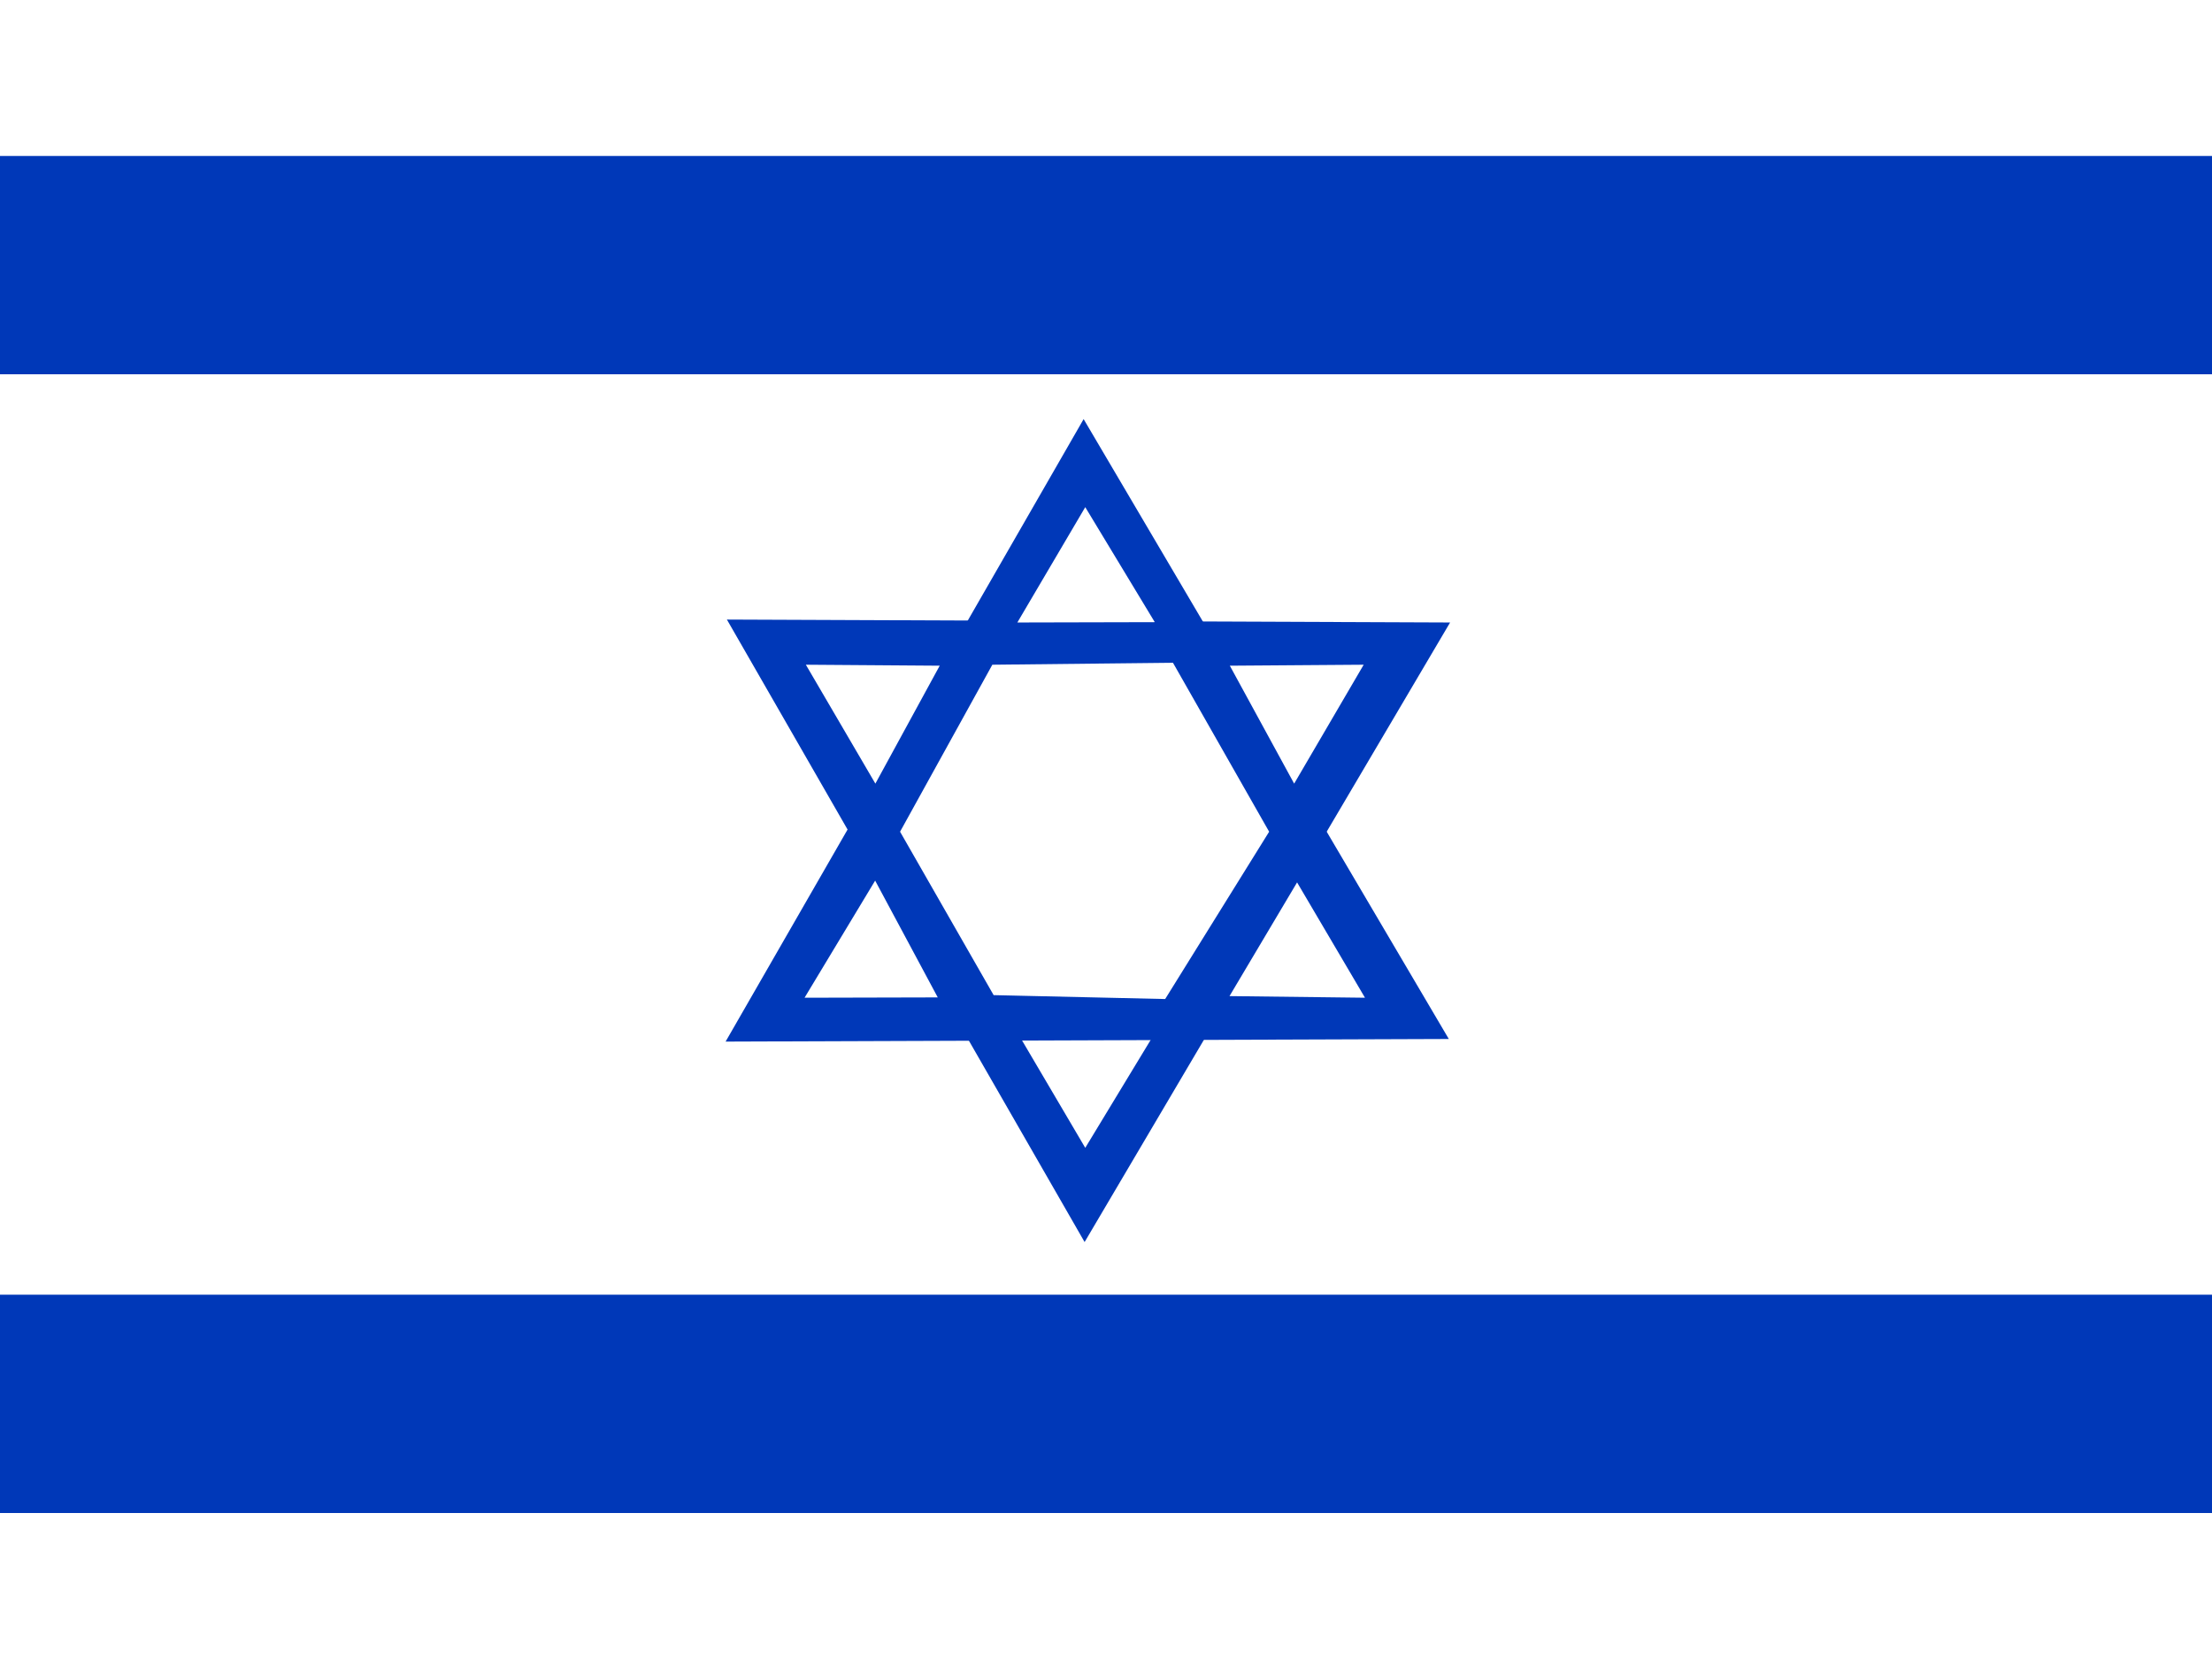
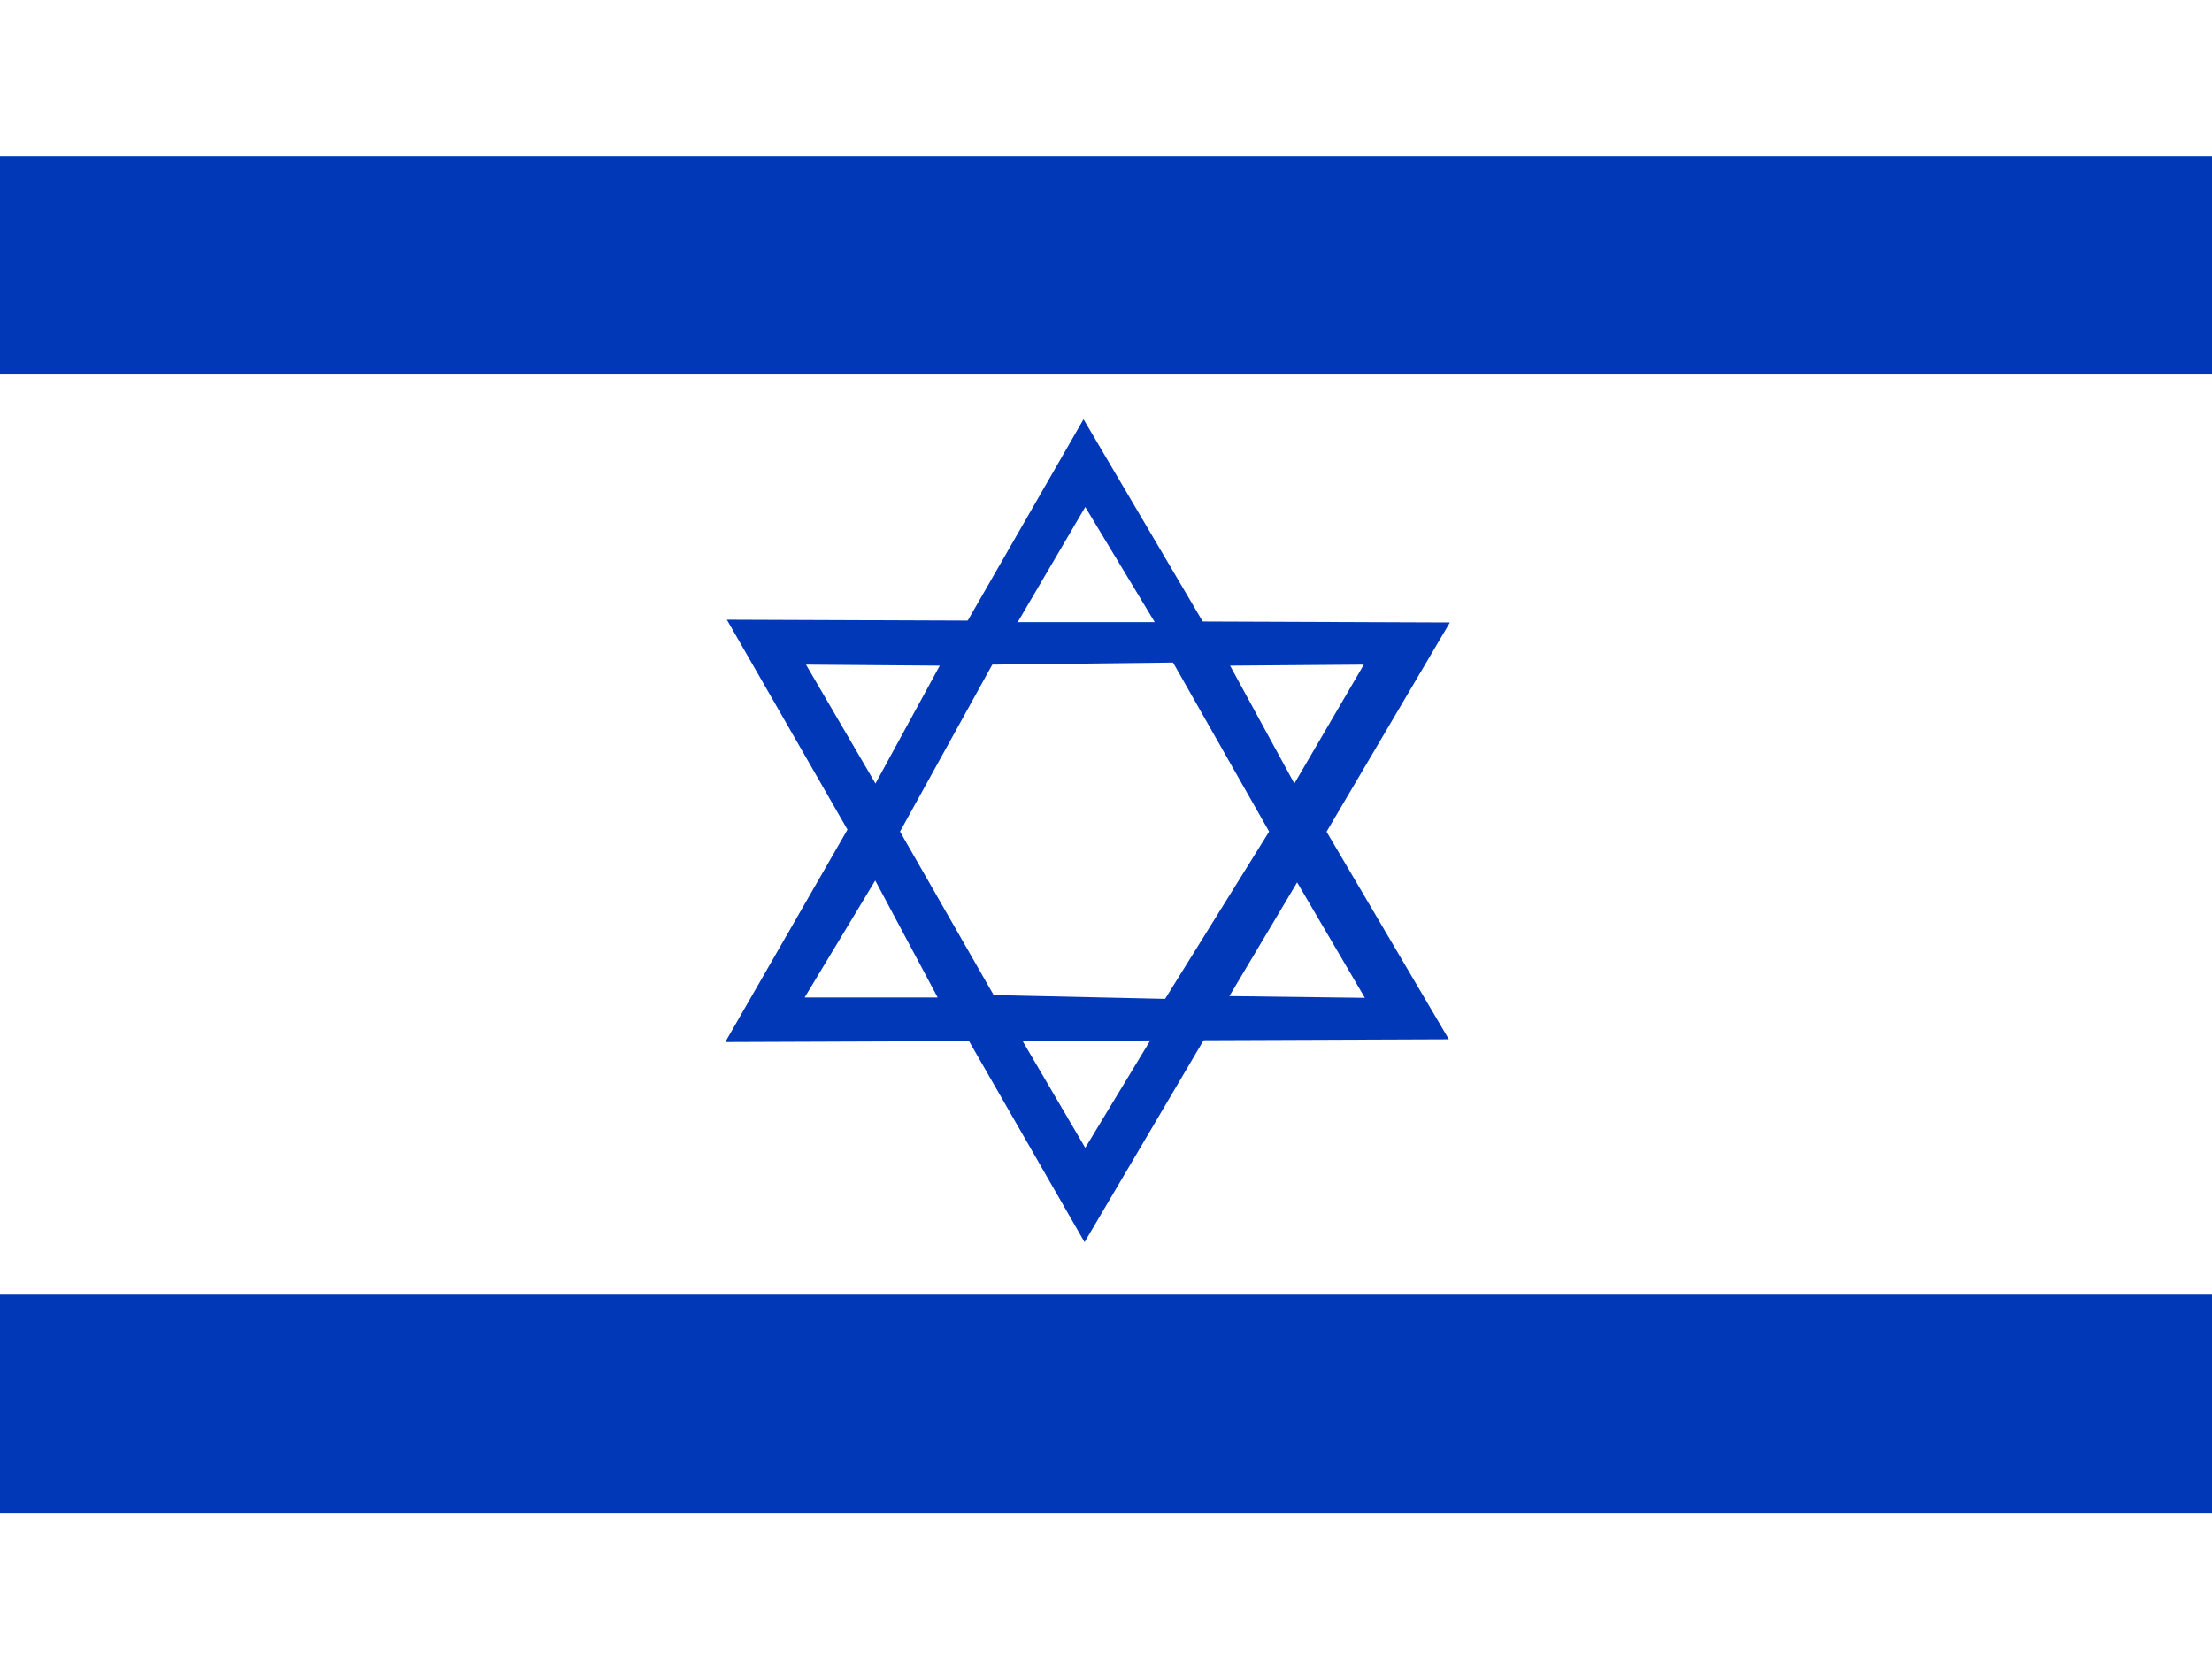
- <svg xmlns="http://www.w3.org/2000/svg" id="flag-icons-il" viewBox="0 0 640 480">
+ <svg xmlns="http://www.w3.org/2000/svg" id="flag-icons-il" version="1.1" viewBox="0 0 640 480">
  <defs>
-     <clipPath id="il-a">
-       <path fill-opacity=".7" d="M-87.6 0H595v512H-87.6z" />
+     <style>
+       .cls-1 {
+         fill: #0038b8;
+       }
+ 
+       .cls-1, .cls-2, .cls-3 {
+         stroke-width: 0px;
+       }
+ 
+       .cls-1, .cls-3 {
+         fill-rule: evenodd;
+       }
+ 
+       .cls-4 {
+         clip-path: url(#clippath);
+       }
+ 
+       .cls-2 {
+         fill: none;
+       }
+ 
+       .cls-3 {
+         fill: #fff;
+       }
+     </style>
+     <clipPath id="clippath">
+       <rect class="cls-2" x="-.2" width="641.6" height="481.3" />
    </clipPath>
  </defs>
-   <g fill-rule="evenodd" clip-path="url(#il-a)" transform="translate(82.1)scale(.94)">
-     <path fill="#fff" d="M619.4 512H-112V0h731.4z" />
-     <path fill="#0038b8" d="M619.4 115.2H-112V48h731.4zm0 350.5H-112v-67.2h731.4zm-483-275 110.1 191.6L359 191.6z" />
-     <path fill="#fff" d="m225.8 317.8 20.9 35.5 21.4-35.3z" />
-     <path fill="#0038b8" d="M136 320.6 246.2 129l112.4 190.8z" />
-     <path fill="#fff" d="m225.8 191.6 20.9-35.5 21.4 35.4zM182 271.1l-21.7 36 41-.1-19.3-36zm-21.3-66.5 41.2.3-19.8 36.3zm151.2 67 20.9 35.5-41.7-.5zm20.5-67-41.2.3 19.8 36.3zm-114.3 0L189.7 256l28.8 50.3 52.8 1.2 32-51.5-29.6-52z" />
+   <g class="cls-4">
+     <g>
+       <path class="cls-3" d="M641.4,481.3H0V0h641.4v481.3Z" />
+       <path class="cls-1" d="M641.4,108.3H0v-63.2h641.4v63.2ZM641.4,437.8H0v-63.2h641.4v63.2ZM210.3,179.3l103.5,180.1,105.7-179.3-209.2-.8Z" />
+       <path class="cls-3" d="M294.4,298.7l19.6,33.4,20.1-33.2-39.8-.2Z" />
+       <path class="cls-1" d="M209.9,301.4l103.6-180.1,105.7,179.4-209.2.8Z" />
+       <path class="cls-3" d="M294.4,180.1l19.6-33.4,20.1,33.3h-39.8ZM253.2,254.8l-20.4,33.8h38.5c0,0-18.1-33.9-18.1-33.9h0ZM233.2,192.3l38.7.3-18.6,34.1-20.1-34.4ZM375.3,255.3l19.6,33.4-39.2-.5,19.6-32.9ZM394.6,192.3l-38.7.3,18.6,34.1,20.1-34.4ZM287.1,192.3l-26.7,48.3,27.1,47.3,49.6,1.1,30.1-48.4-27.8-48.9-52.3.6Z" />
+     </g>
  </g>
</svg>
